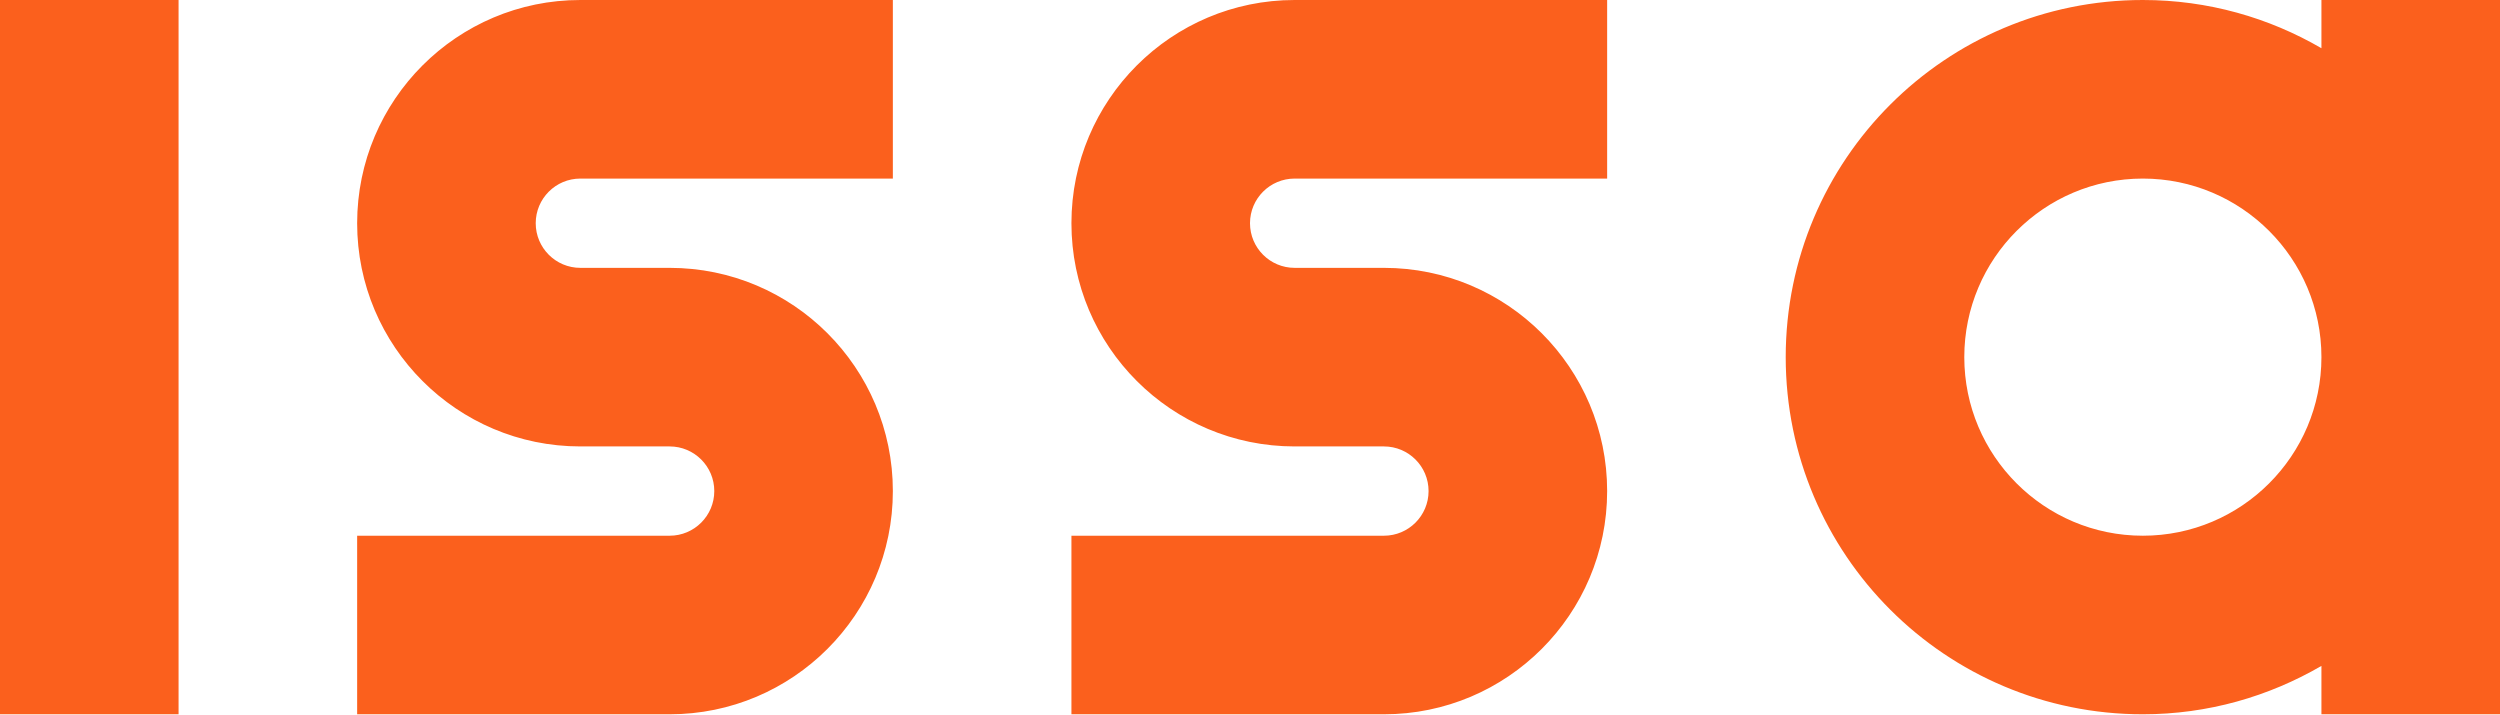
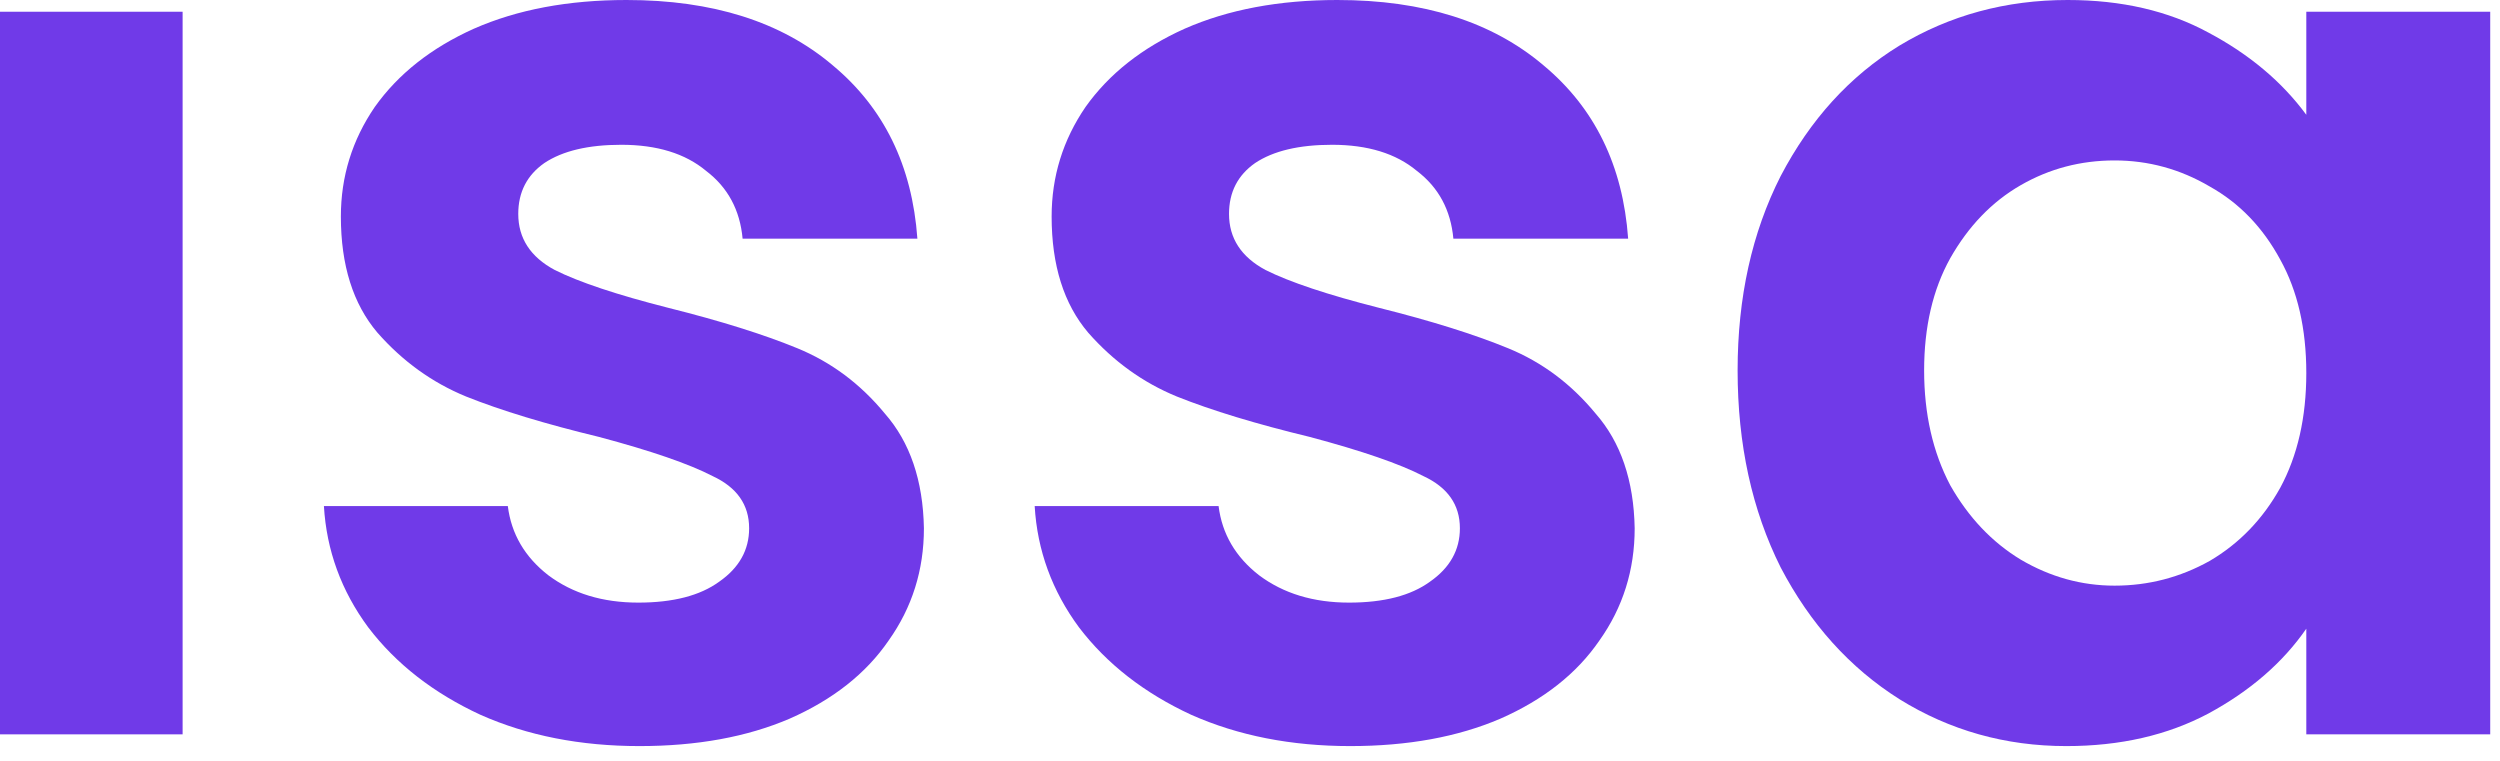
- <svg xmlns="http://www.w3.org/2000/svg" width="14" height="4" viewBox="0 0 14 4" fill="none">
-   <path d="M1 4H0V0H1V4ZM5 1H3.25C3.112 1 3 1.112 3 1.25C3 1.388 3.112 1.5 3.25 1.5H3.75C4.44 1.5 5 2.06 5 2.75C5 3.44 4.44 4 3.75 4H2V3H3.75C3.888 3 4 2.888 4 2.75C4 2.612 3.888 2.5 3.75 2.5H3.25C2.56 2.5 2 1.94 2 1.25C2 0.56 2.56 0 3.25 0H5V1ZM9 1H7.25C7.112 1 7 1.112 7 1.25C7 1.388 7.112 1.5 7.25 1.5H7.75C8.44 1.5 9 2.06 9 2.75C9 3.44 8.44 4 7.75 4H6V3H7.75C7.888 3 8 2.888 8 2.75C8 2.612 7.888 2.5 7.75 2.5H7.25C6.56 2.5 6 1.94 6 1.25C6 0.56 6.56 0 7.25 0H9V1ZM14 4H13V3.729C12.706 3.9 12.365 4 12 4C10.895 4 10 3.105 10 2C10 0.895 10.895 0 12 0C12.365 0 12.706 0.099 13 0.27V0H14V4ZM12 1C11.448 1 11 1.448 11 2C11 2.552 11.448 3 12 3C12.552 3 13 2.552 13 2C13 1.448 12.552 1 12 1Z" fill="#FB601D" />
+ <svg xmlns="http://www.w3.org/2000/svg" width="23" height="7" viewBox="0 0 23 7" fill="none">
+   <path d="M1.68 0.108V6.756H0V0.108H1.68Z" fill="#703AE8" />
+   <path d="M5.884 6.864C5.34 6.864 4.852 6.768 4.42 6.576C3.988 6.376 3.644 6.108 3.388 5.772C3.14 5.436 3.004 5.064 2.98 4.656H4.672C4.704 4.912 4.828 5.124 5.044 5.292C5.268 5.46 5.544 5.544 5.872 5.544C6.192 5.544 6.44 5.48 6.616 5.352C6.8 5.224 6.892 5.06 6.892 4.86C6.892 4.644 6.78 4.484 6.556 4.38C6.34 4.268 5.992 4.148 5.512 4.02C5.016 3.9 4.608 3.776 4.288 3.648C3.976 3.52 3.704 3.324 3.472 3.06C3.248 2.796 3.136 2.44 3.136 1.992C3.136 1.624 3.24 1.288 3.448 0.984C3.664 0.68 3.968 0.44 4.36 0.264C4.76 0.088 5.228 0 5.764 0C6.556 0 7.188 0.2 7.66 0.6C8.132 0.992 8.392 1.524 8.44 2.196H6.832C6.808 1.932 6.696 1.724 6.496 1.572C6.304 1.412 6.044 1.332 5.716 1.332C5.412 1.332 5.176 1.388 5.008 1.5C4.848 1.612 4.768 1.768 4.768 1.968C4.768 2.192 4.88 2.364 5.104 2.484C5.328 2.596 5.676 2.712 6.148 2.832C6.628 2.952 7.024 3.076 7.336 3.204C7.648 3.332 7.916 3.532 8.14 3.804C8.372 4.068 8.492 4.42 8.5 4.86C8.5 5.244 8.392 5.588 8.176 5.892C7.968 6.196 7.664 6.436 7.264 6.612C6.872 6.78 6.412 6.864 5.884 6.864Z" fill="#703AE8" />
+   <path d="M12.423 6.864C11.879 6.864 11.391 6.768 10.959 6.576C10.527 6.376 10.183 6.108 9.927 5.772C9.679 5.436 9.543 5.064 9.519 4.656H11.211C11.243 4.912 11.367 5.124 11.583 5.292C11.807 5.46 12.083 5.544 12.411 5.544C12.731 5.544 12.979 5.48 13.155 5.352C13.339 5.224 13.431 5.06 13.431 4.86C13.431 4.644 13.319 4.484 13.095 4.38C12.879 4.268 12.531 4.148 12.051 4.02C11.555 3.9 11.147 3.776 10.827 3.648C10.515 3.52 10.243 3.324 10.011 3.06C9.787 2.796 9.675 2.44 9.675 1.992C9.675 1.624 9.779 1.288 9.987 0.984C10.203 0.68 10.507 0.44 10.899 0.264C11.299 0.088 11.767 0 12.303 0C13.095 0 13.727 0.2 14.199 0.6C14.671 0.992 14.931 1.524 14.979 2.196H13.371C13.347 1.932 13.235 1.724 13.035 1.572C12.843 1.412 12.583 1.332 12.255 1.332C11.951 1.332 11.715 1.388 11.547 1.5C11.387 1.612 11.307 1.768 11.307 1.968C11.307 2.192 11.419 2.364 11.643 2.484C11.867 2.596 12.215 2.712 12.687 2.832C13.167 2.952 13.563 3.076 13.875 3.204C14.187 3.332 14.455 3.532 14.679 3.804C14.911 4.068 15.031 4.42 15.039 4.86C15.039 5.244 14.931 5.588 14.715 5.892C14.507 6.196 14.203 6.436 13.803 6.612C13.411 6.78 12.951 6.864 12.423 6.864Z" fill="#703AE8" />
+   <path d="M15.986 3.408C15.986 2.736 16.118 2.14 16.382 1.62C16.654 1.1 17.018 0.7 17.474 0.42C17.938 0.14 18.454 0 19.022 0C19.518 0 19.95 0.1 20.318 0.3C20.694 0.5 20.994 0.752 21.218 1.056V0.108H22.91V6.756H21.218V5.784C21.002 6.096 20.702 6.356 20.318 6.564C19.942 6.764 19.506 6.864 19.01 6.864C18.45 6.864 17.938 6.72 17.474 6.432C17.018 6.144 16.654 5.74 16.382 5.22C16.118 4.692 15.986 4.088 15.986 3.408ZM21.218 3.432C21.218 3.024 21.138 2.676 20.978 2.388C20.818 2.092 20.602 1.868 20.33 1.716C20.058 1.556 19.766 1.476 19.454 1.476C19.142 1.476 18.854 1.552 18.59 1.704C18.326 1.856 18.11 2.08 17.942 2.376C17.782 2.664 17.702 3.008 17.702 3.408C17.702 3.808 17.782 4.16 17.942 4.464C18.11 4.76 18.326 4.988 18.59 5.148C18.862 5.308 19.15 5.388 19.454 5.388C19.766 5.388 20.058 5.312 20.33 5.16C20.602 5 20.818 4.776 20.978 4.488C21.138 4.192 21.218 3.84 21.218 3.432Z" fill="#703AE8" />
</svg>
